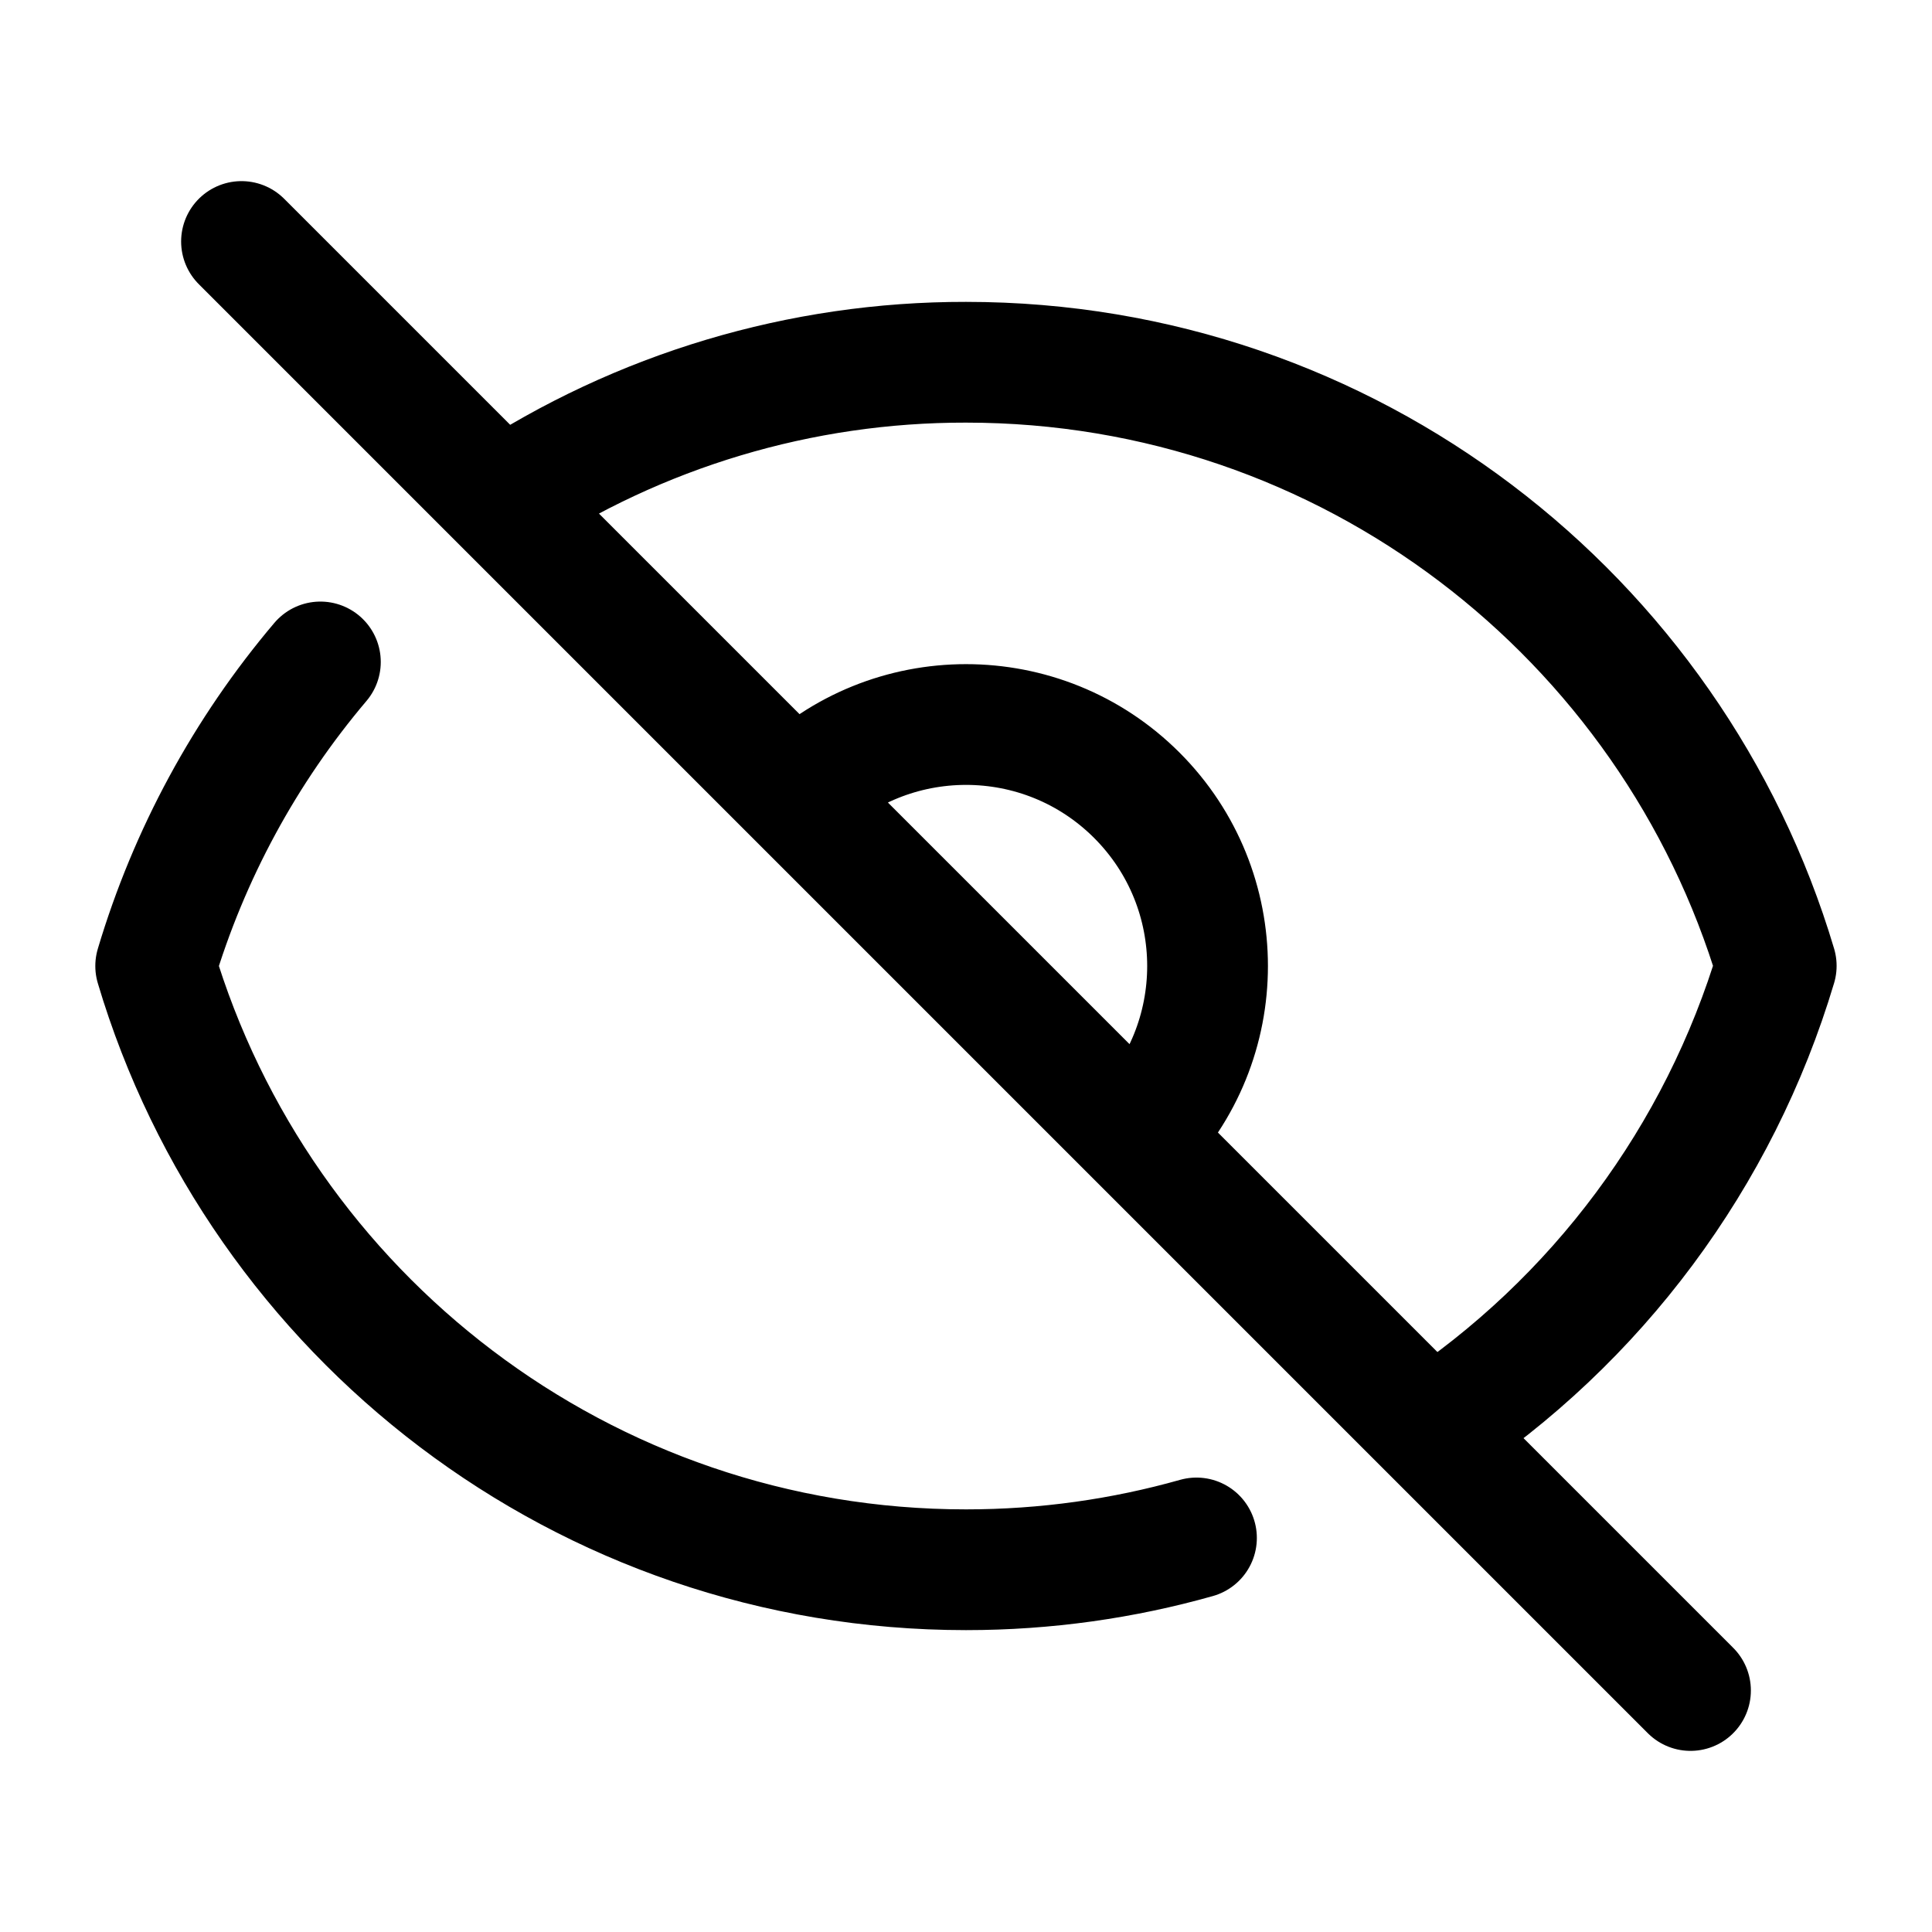
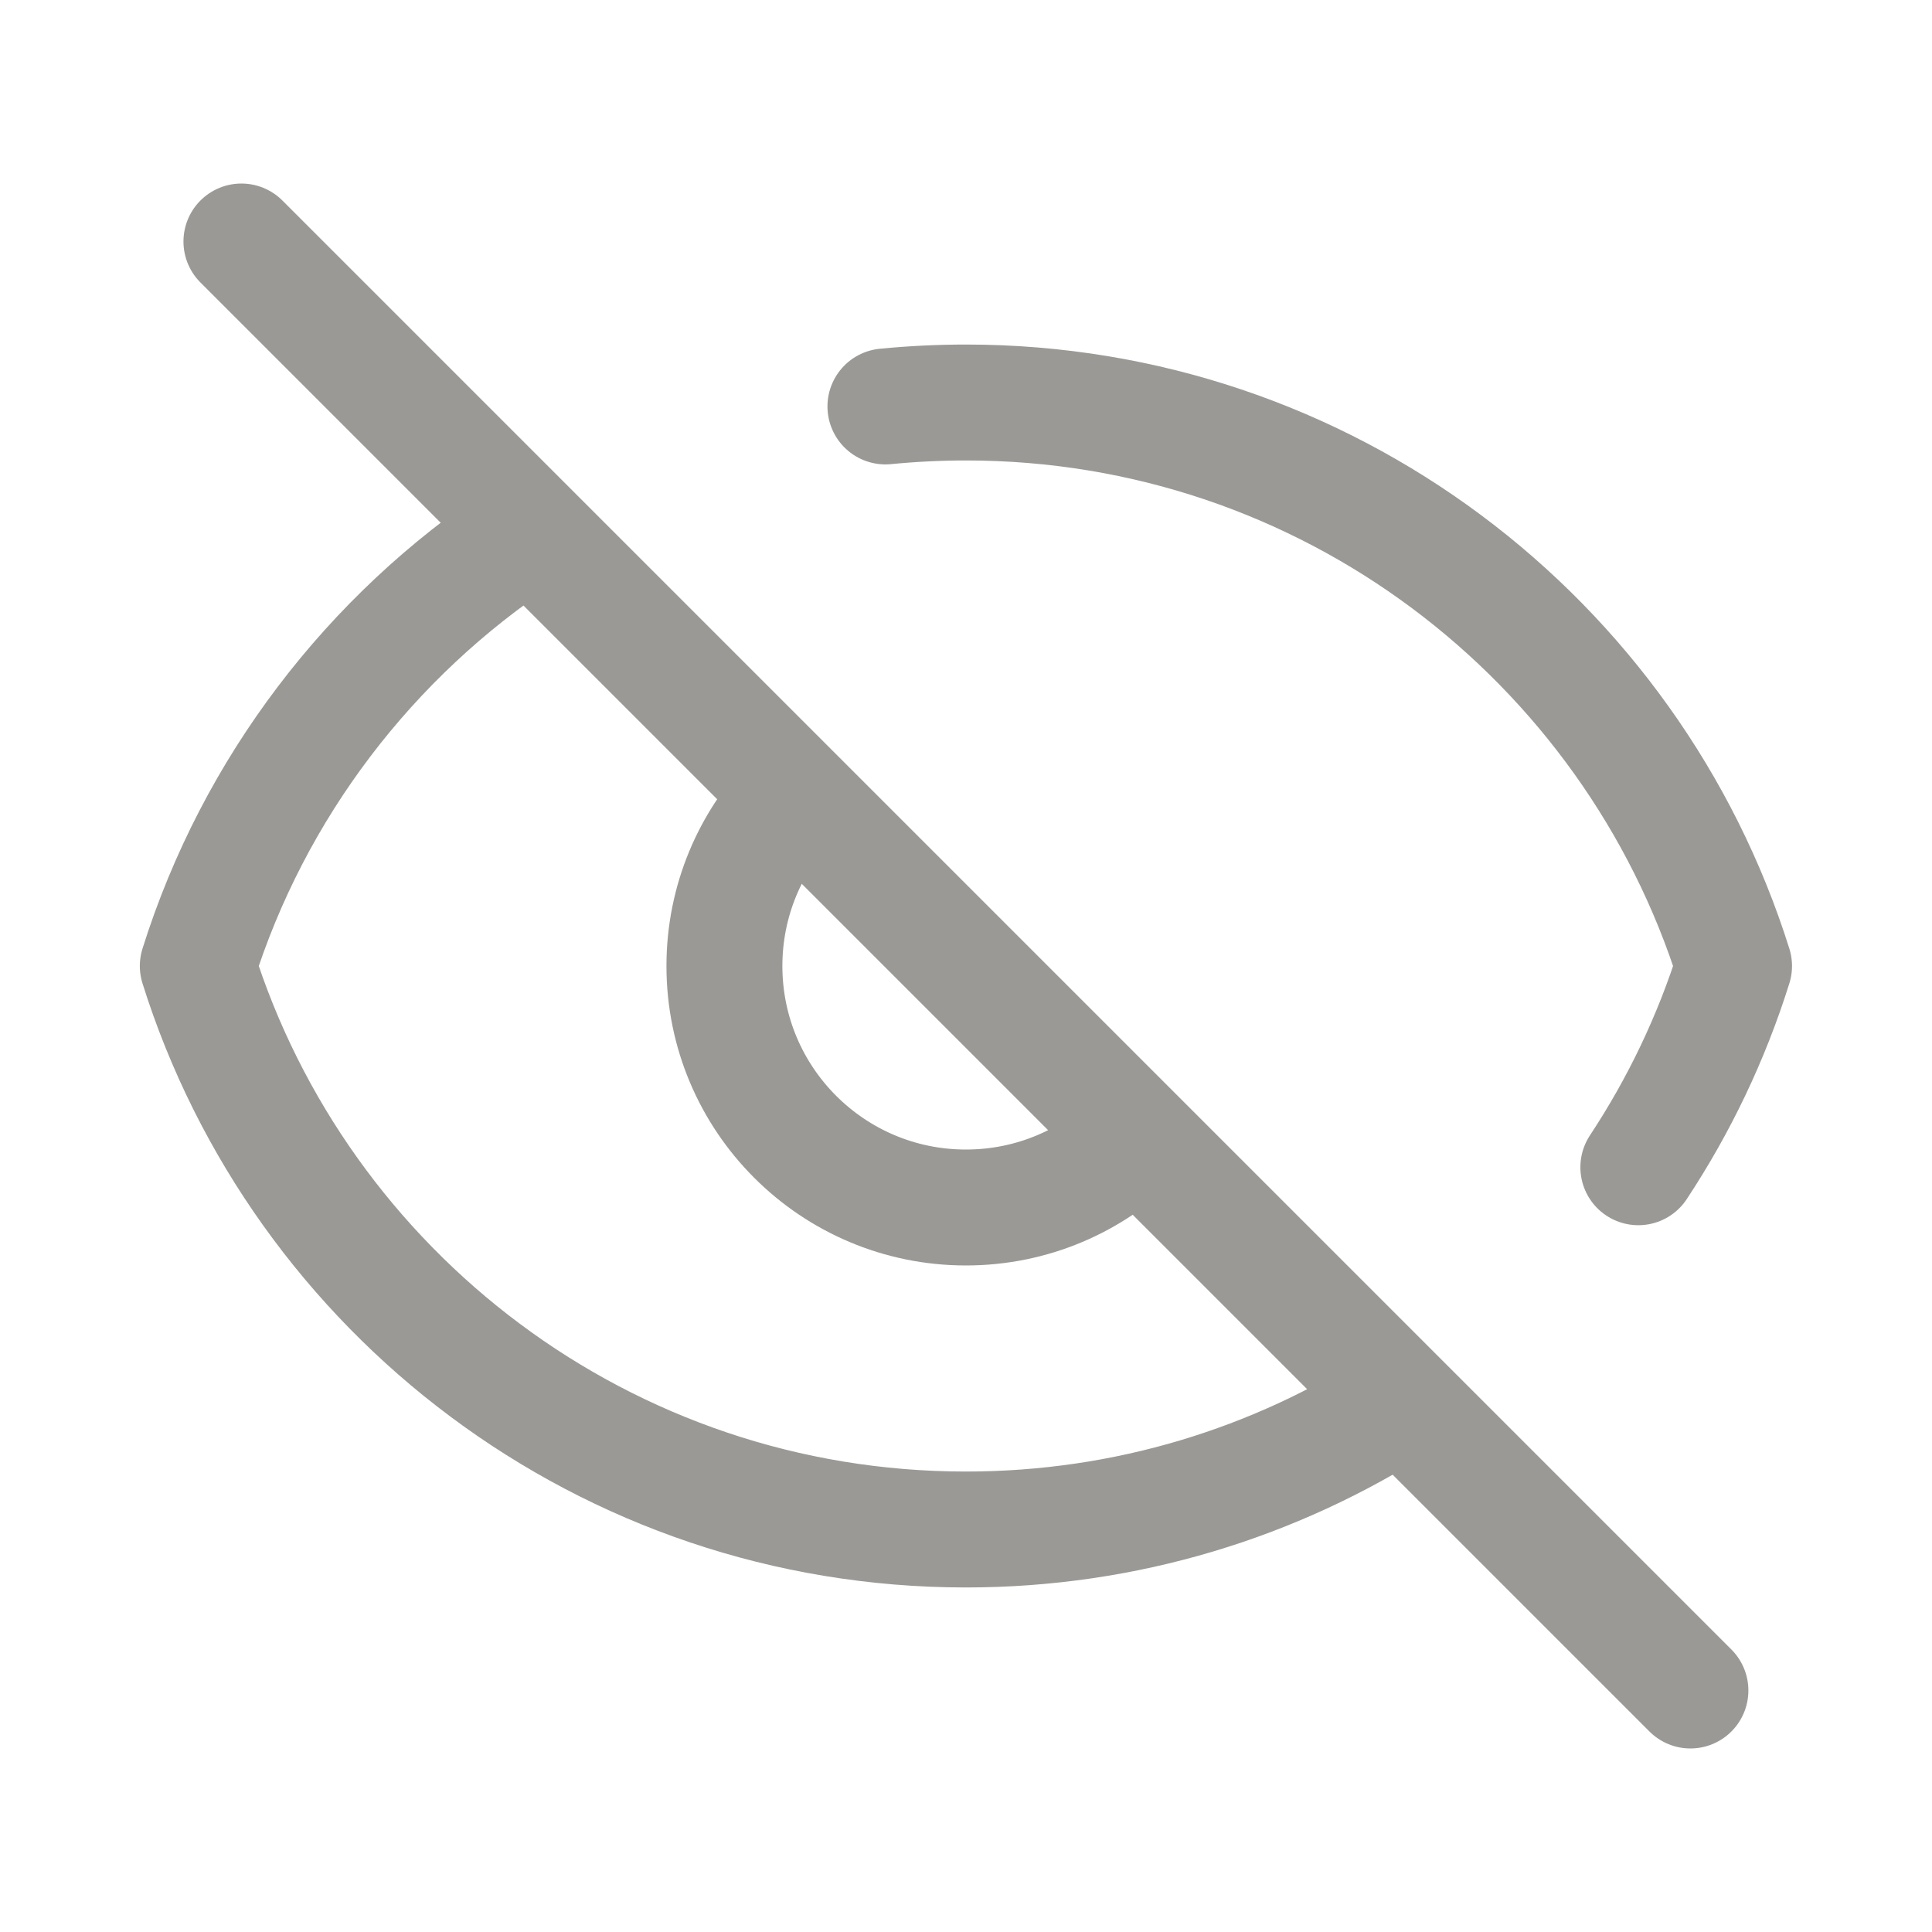
- <svg xmlns="http://www.w3.org/2000/svg" fill="none" stroke="currentColor" stroke-width="1.5" class="w-6 h-6" viewBox="0 0 24 24">
-   <path stroke-linecap="round" stroke-linejoin="round" d="M3.98 8.223A10.477 10.477 0 0 0 1.934 12c1.292 4.338 5.31 7.5 10.066 7.5.993 0 1.953-.138 2.863-.395M6.228 6.228A10.45 10.45 0 0 1 12 4.5c4.756 0 8.773 3.162 10.065 7.498a10.523 10.523 0 0 1-4.293 5.774M6.228 6.228 3 3m3.228 3.228 3.65 3.65m7.894 7.894L21 21m-3.228-3.228-3.65-3.65m0 0a3 3 0 1 0-4.243-4.243m4.242 4.242L9.88 9.88" />
+ <svg xmlns="http://www.w3.org/2000/svg" width="800px" height="800px" viewBox="0 0 24 24" fill="none">
+   <g stroke-width="0" />
+   <g stroke-linecap="round" stroke-linejoin="round" />
+   <g>
+     <path d="M2.999 3L20.999 21M9.843 9.914C9.321 10.454 8.999 11.189 8.999 12C8.999 13.657 10.342 15 11.999 15C12.822 15 13.567 14.669 14.109 14.133M6.499 6.647C4.6 7.9 3.153 9.784 2.457 12C3.731 16.057 7.522 19 11.999 19C13.988 19 15.841 18.419 17.399 17.418M10.999 5.049C11.328 5.017 11.662 5 11.999 5C16.477 5 20.267 7.943 21.541 12C21.261 12.894 20.858 13.734 20.352 14.5" stroke="#9a9996" stroke-width="1.44" stroke-linecap="round" stroke-linejoin="round" />
+   </g>
</svg>
